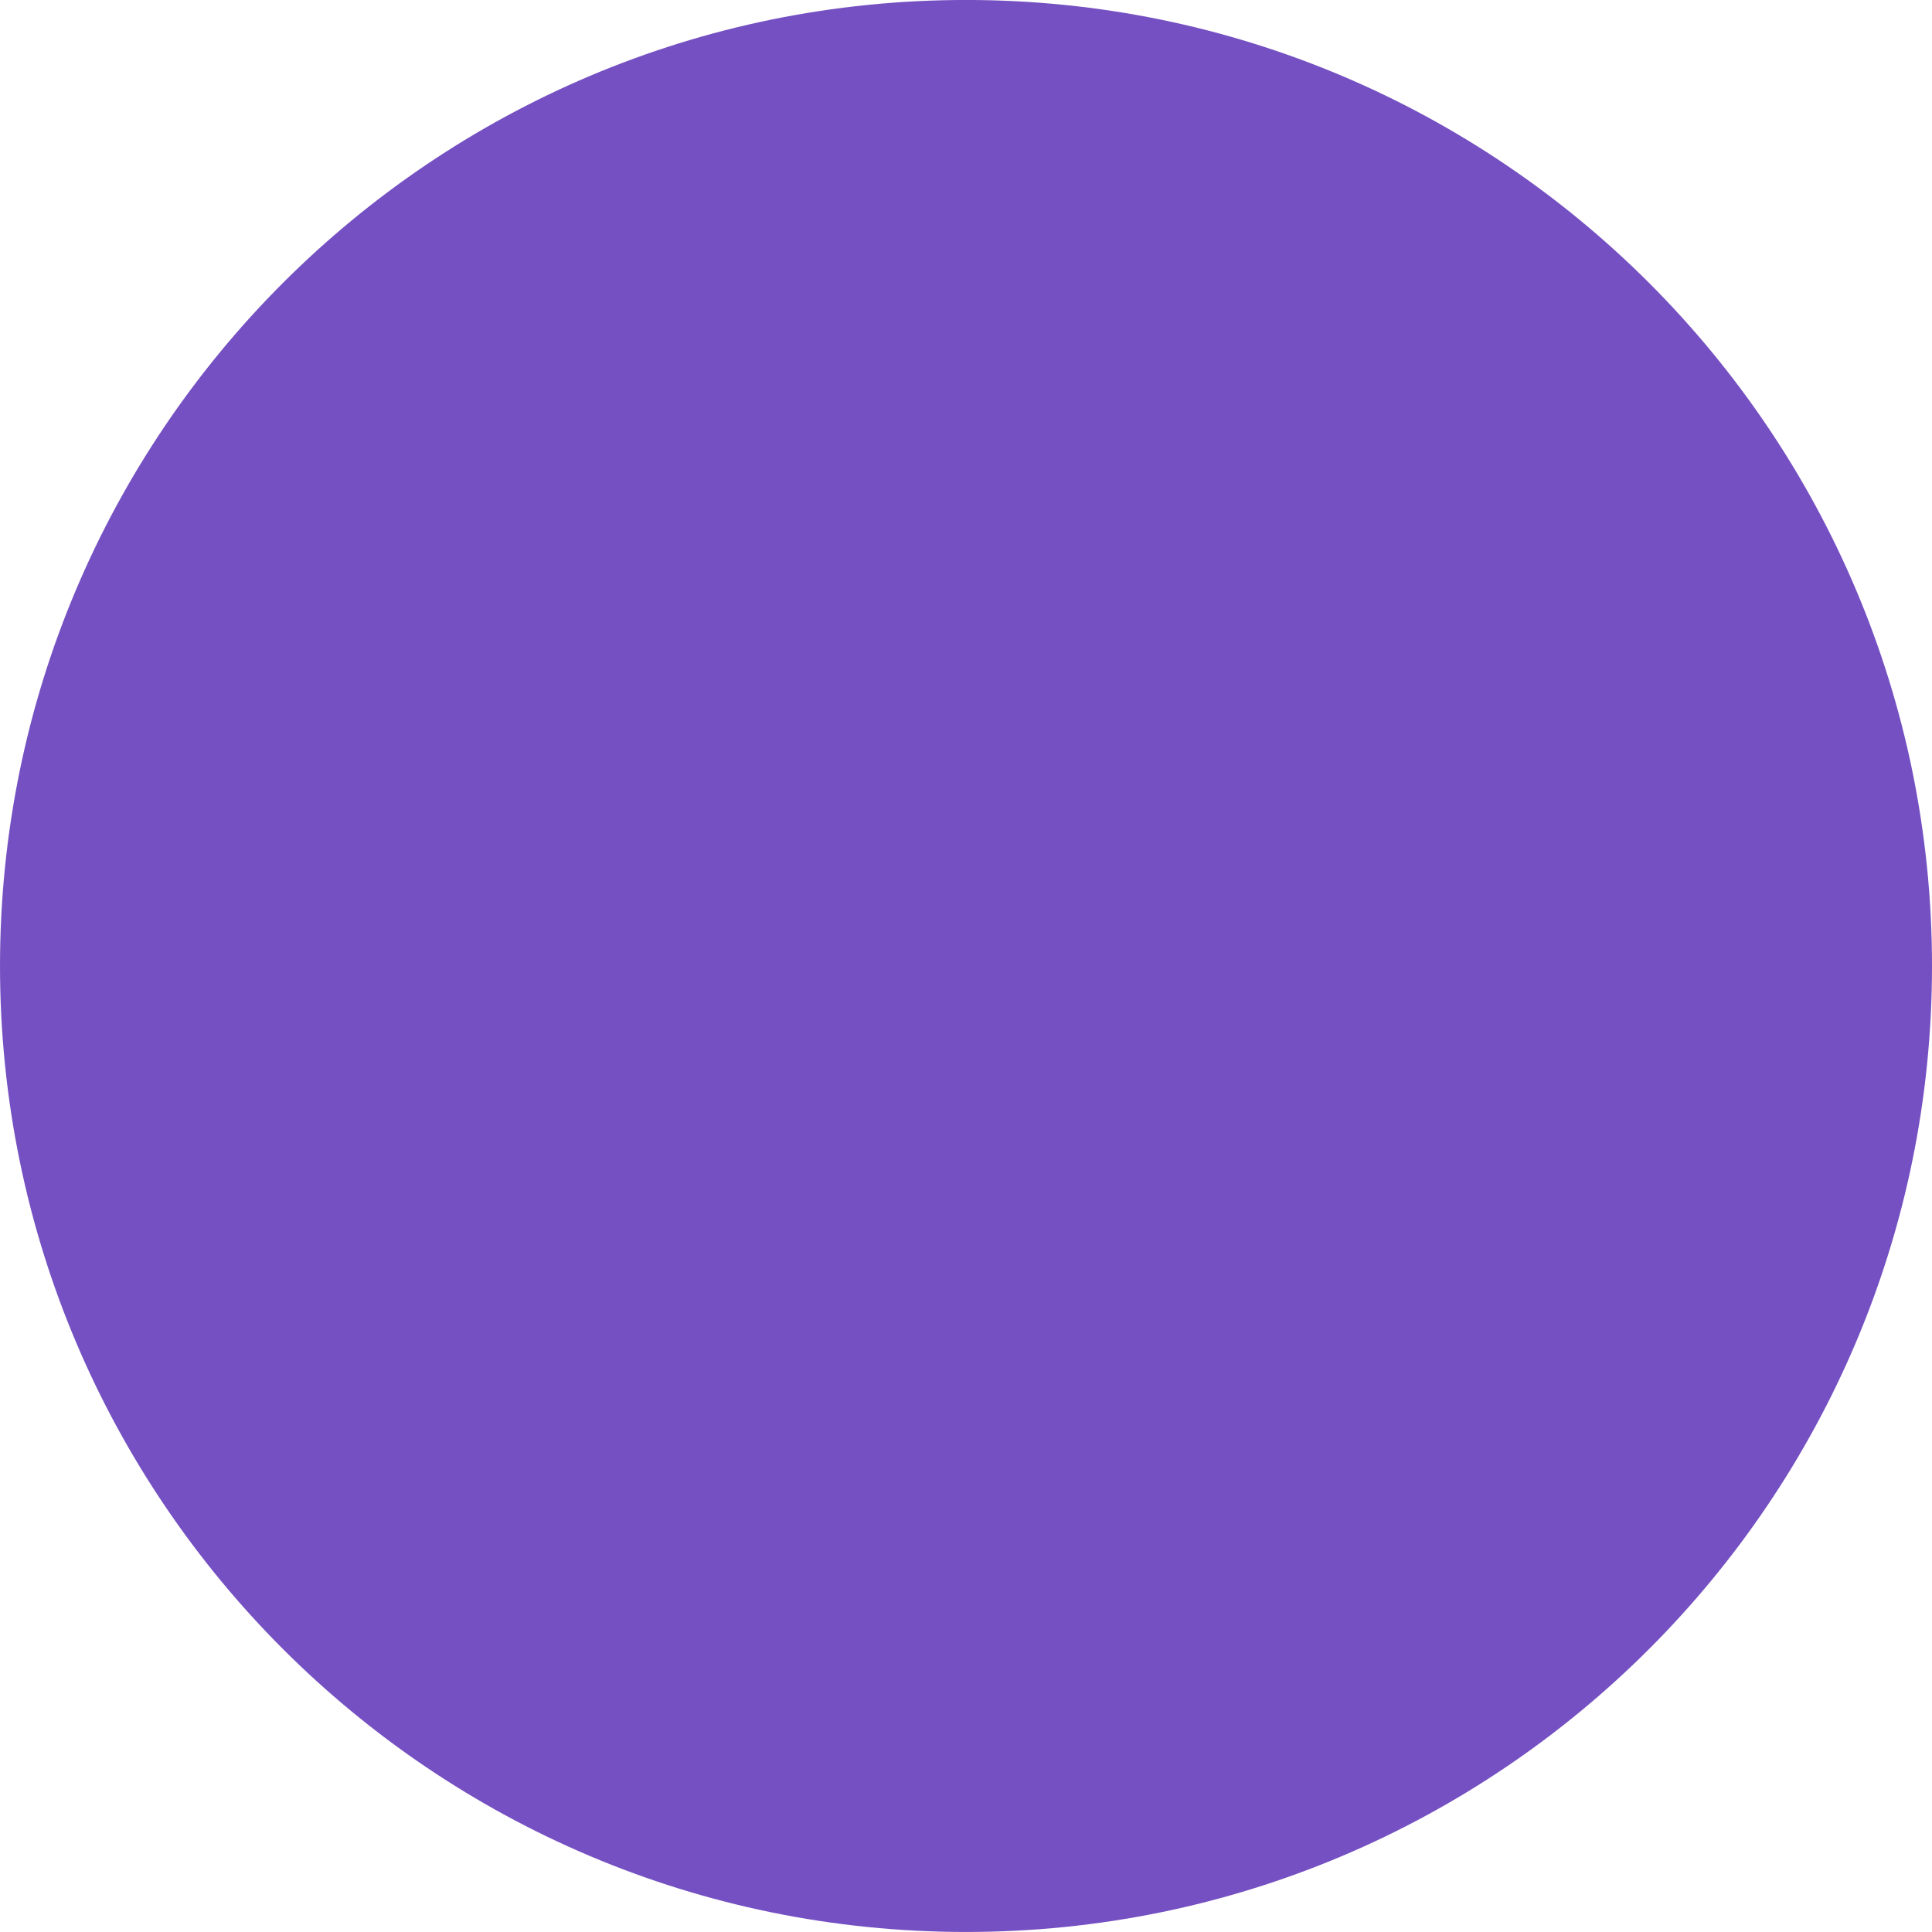
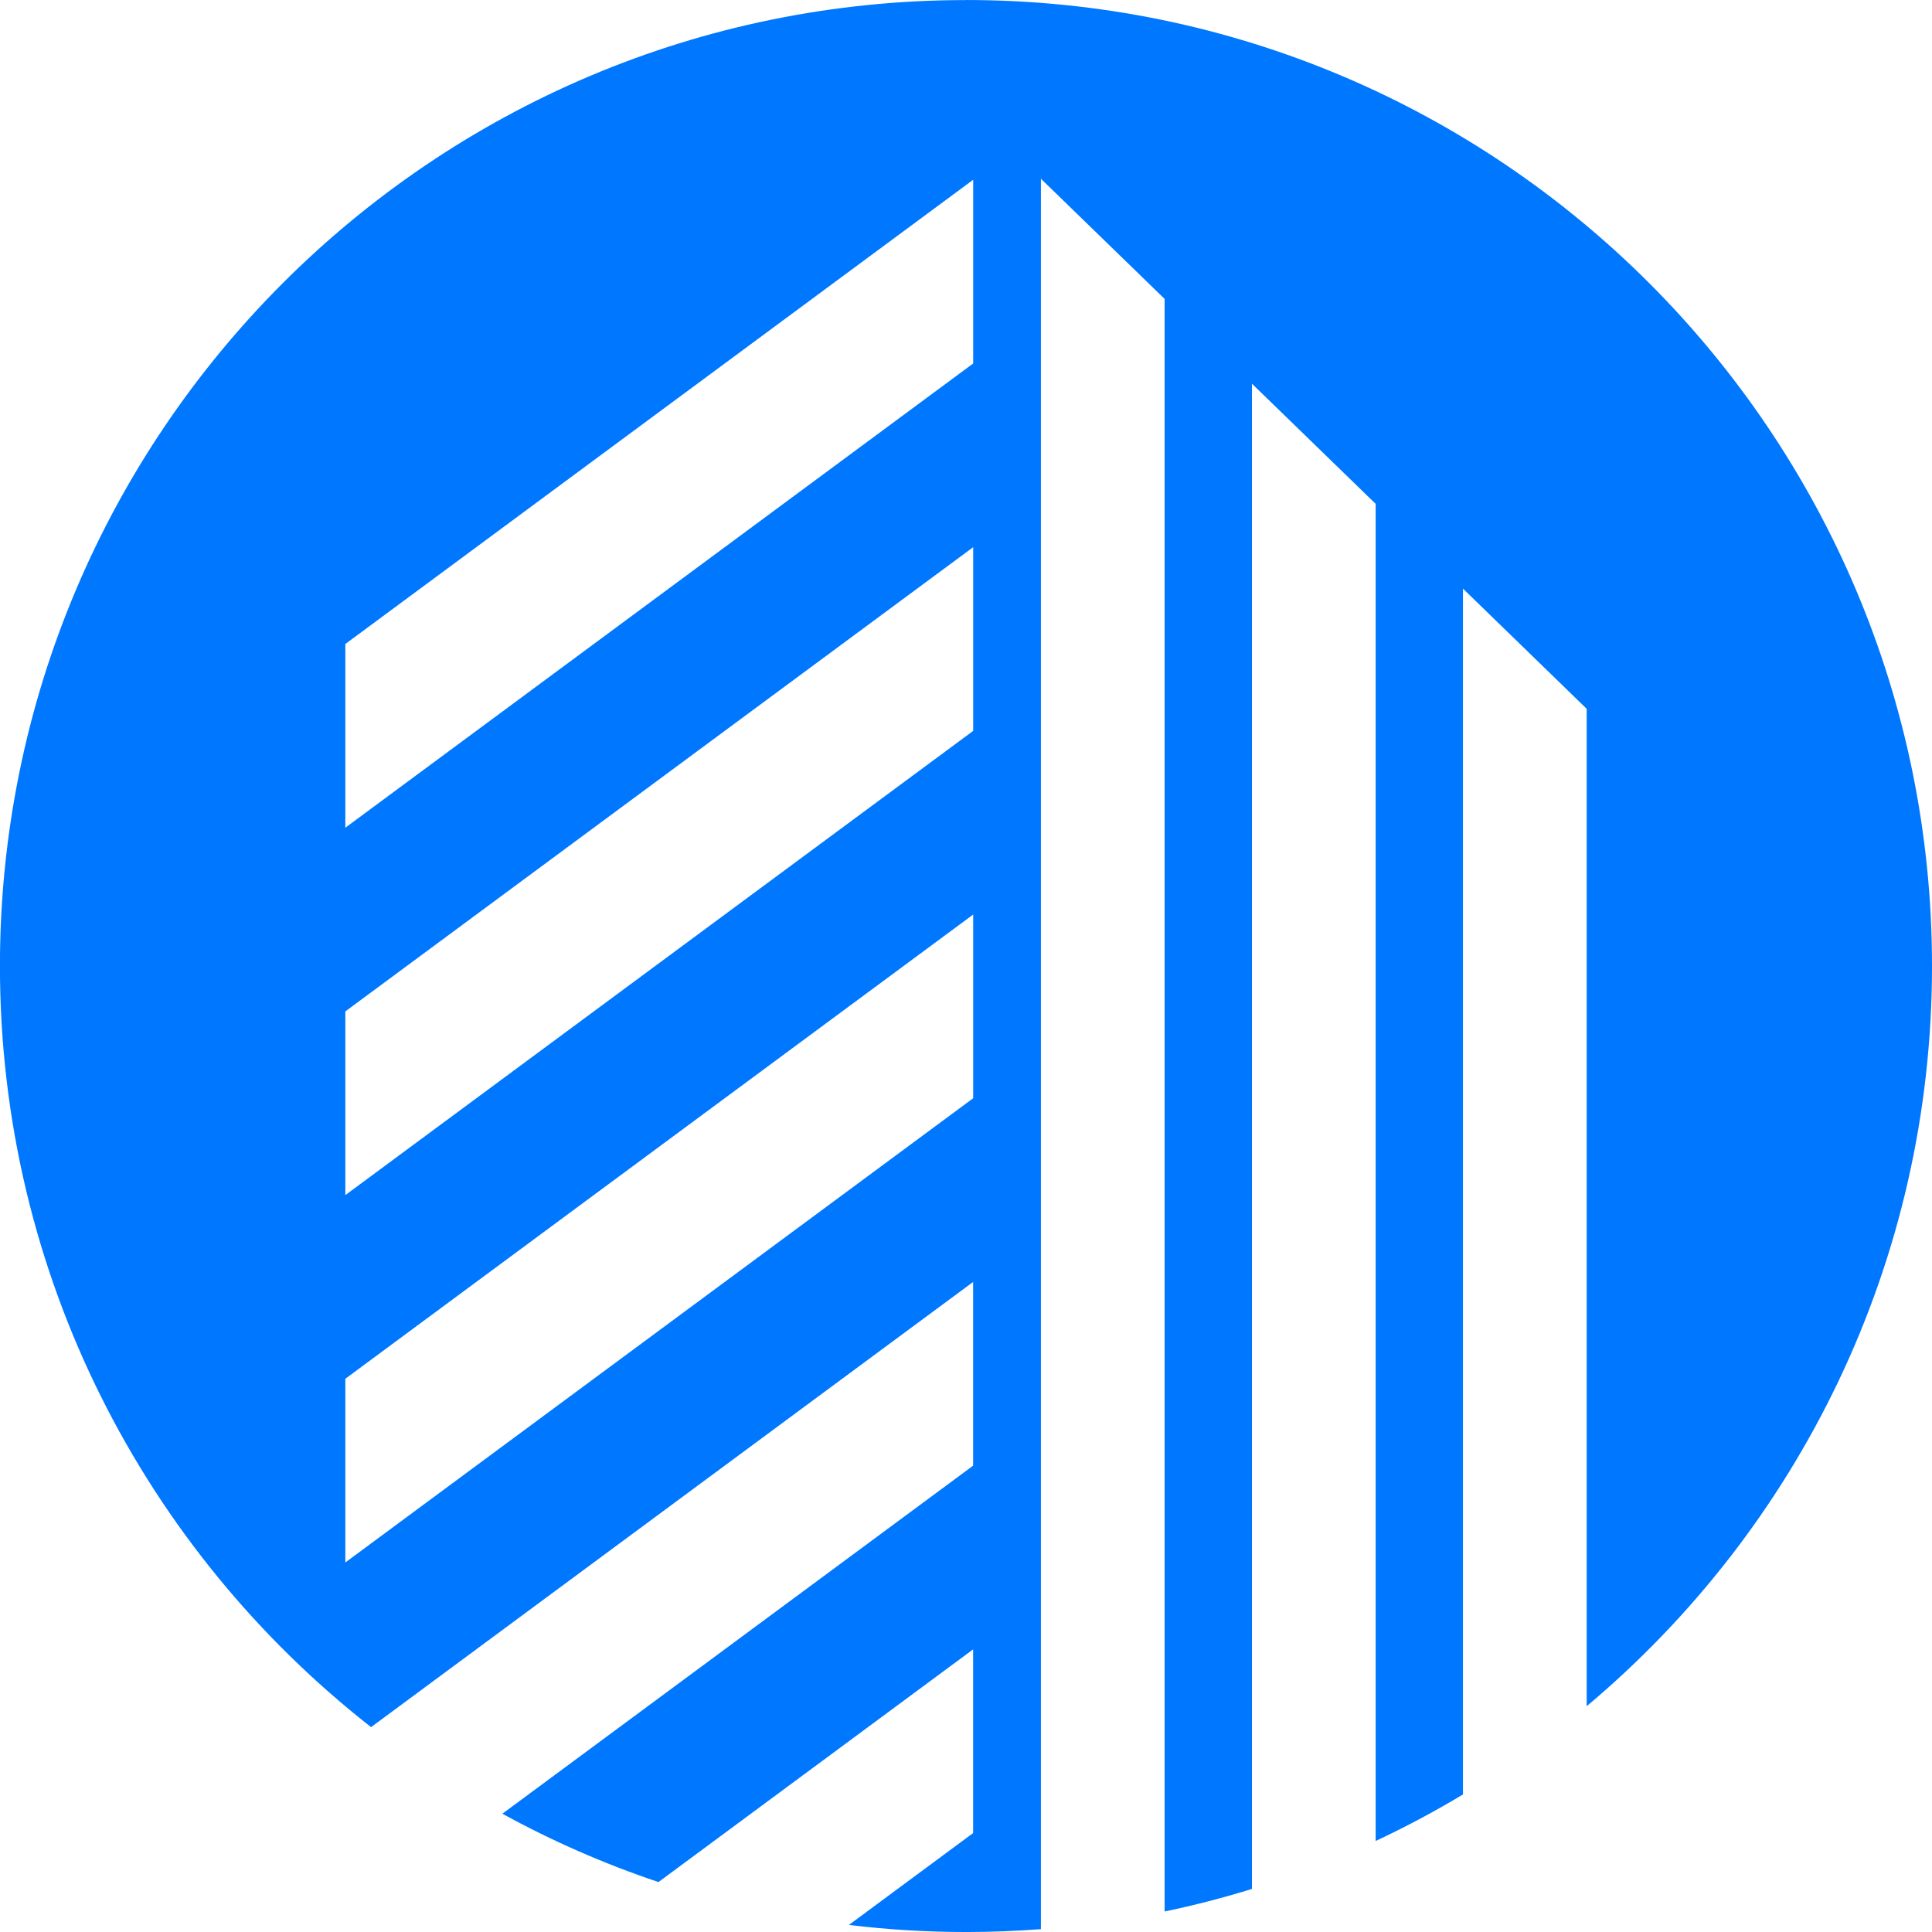
- <svg xmlns="http://www.w3.org/2000/svg" width="120" height="120" viewBox="0 0 31.75 31.75" version="1.1" id="svg5">
-   <defs id="defs2" />
-   <g id="layer1" transform="translate(-98.98885,-133.6985)">
-     <circle style="fill:#7550c2;fill-opacity:1;stroke:none;stroke-width:0.343;stroke-linecap:square" id="path846" cx="114.864" cy="149.573" r="15.875" />
+ <svg xmlns="http://www.w3.org/2000/svg" width="31.75mm" height="31.75mm" viewBox="0 0 31.75 31.75" version="1.1" id="svg915">
+   <defs id="defs912" />
+   <g id="layer1" transform="translate(-55.13693,-87.34175)">
+     <path d="m 71.012,87.342 c 8.767,0 15.875,7.108 15.875,15.875 0,4.884 -2.206,9.252 -5.675,12.164 V 98.99 l -2.033,-1.975 v 19.816 c -0.463,0.279 -0.942,0.534 -1.435,0.765 V 95.622 l -2.033,-1.975 v 24.737 c -0.469,0.145 -0.948,0.269 -1.435,0.371 V 92.254 l -2.033,-1.975 v 28.766 c -0.407,0.031 -0.817,0.047 -1.232,0.047 -0.651,0 -1.293,-0.04 -1.924,-0.116 l 2.042,-1.51 v -3.019 l -5.171,3.824 c -0.893,-0.3 -1.751,-0.676 -2.565,-1.123 l 7.736,-5.72 v -3.019 l -9.894,7.316 c -3.712,-2.906 -6.099,-7.428 -6.099,-12.507 0,-8.767 7.108,-15.875 15.875,-15.875 z m -10.2,13.602 v -3.019 l 10.318,-7.629 v 3.019 z m 0,6.038 v -3.019 l 10.318,-7.629 v 3.019 z m 0,6.037 v -3.019 l 10.318,-7.629 v 3.019 z" style="fill:#0077ff;fill-rule:evenodd;stroke-width:0.265" id="path843" />
  </g>
</svg>
